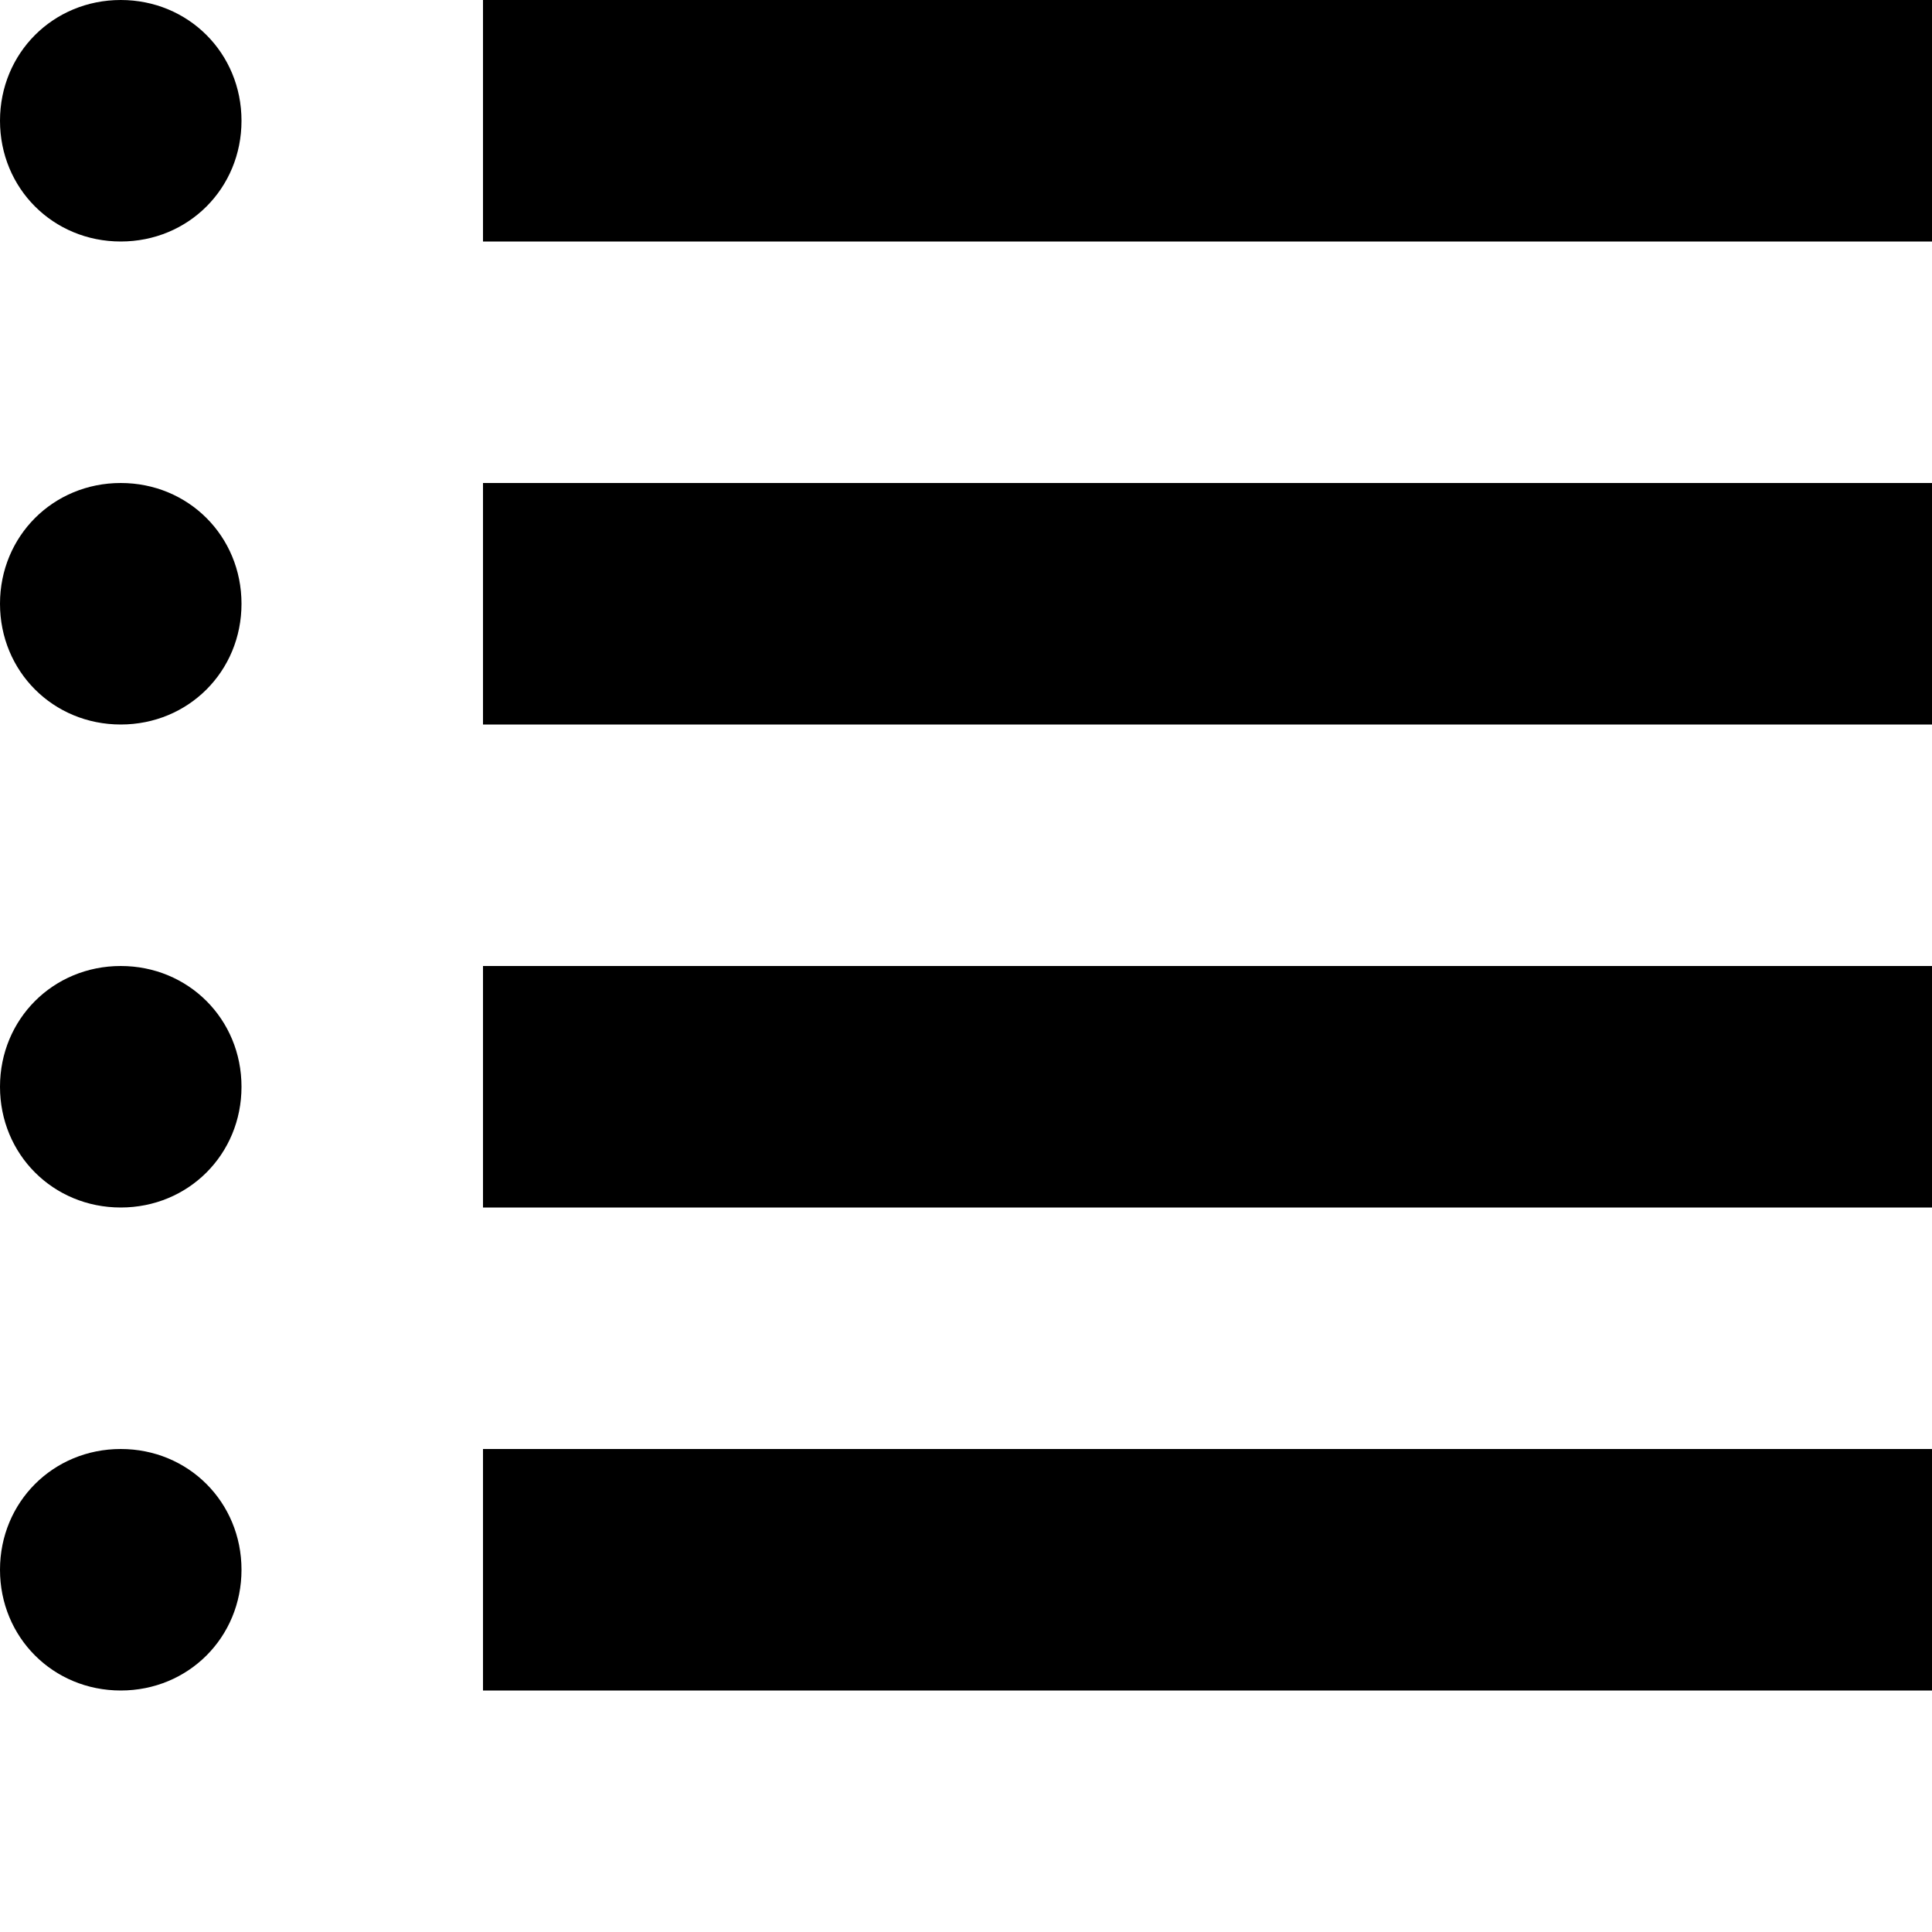
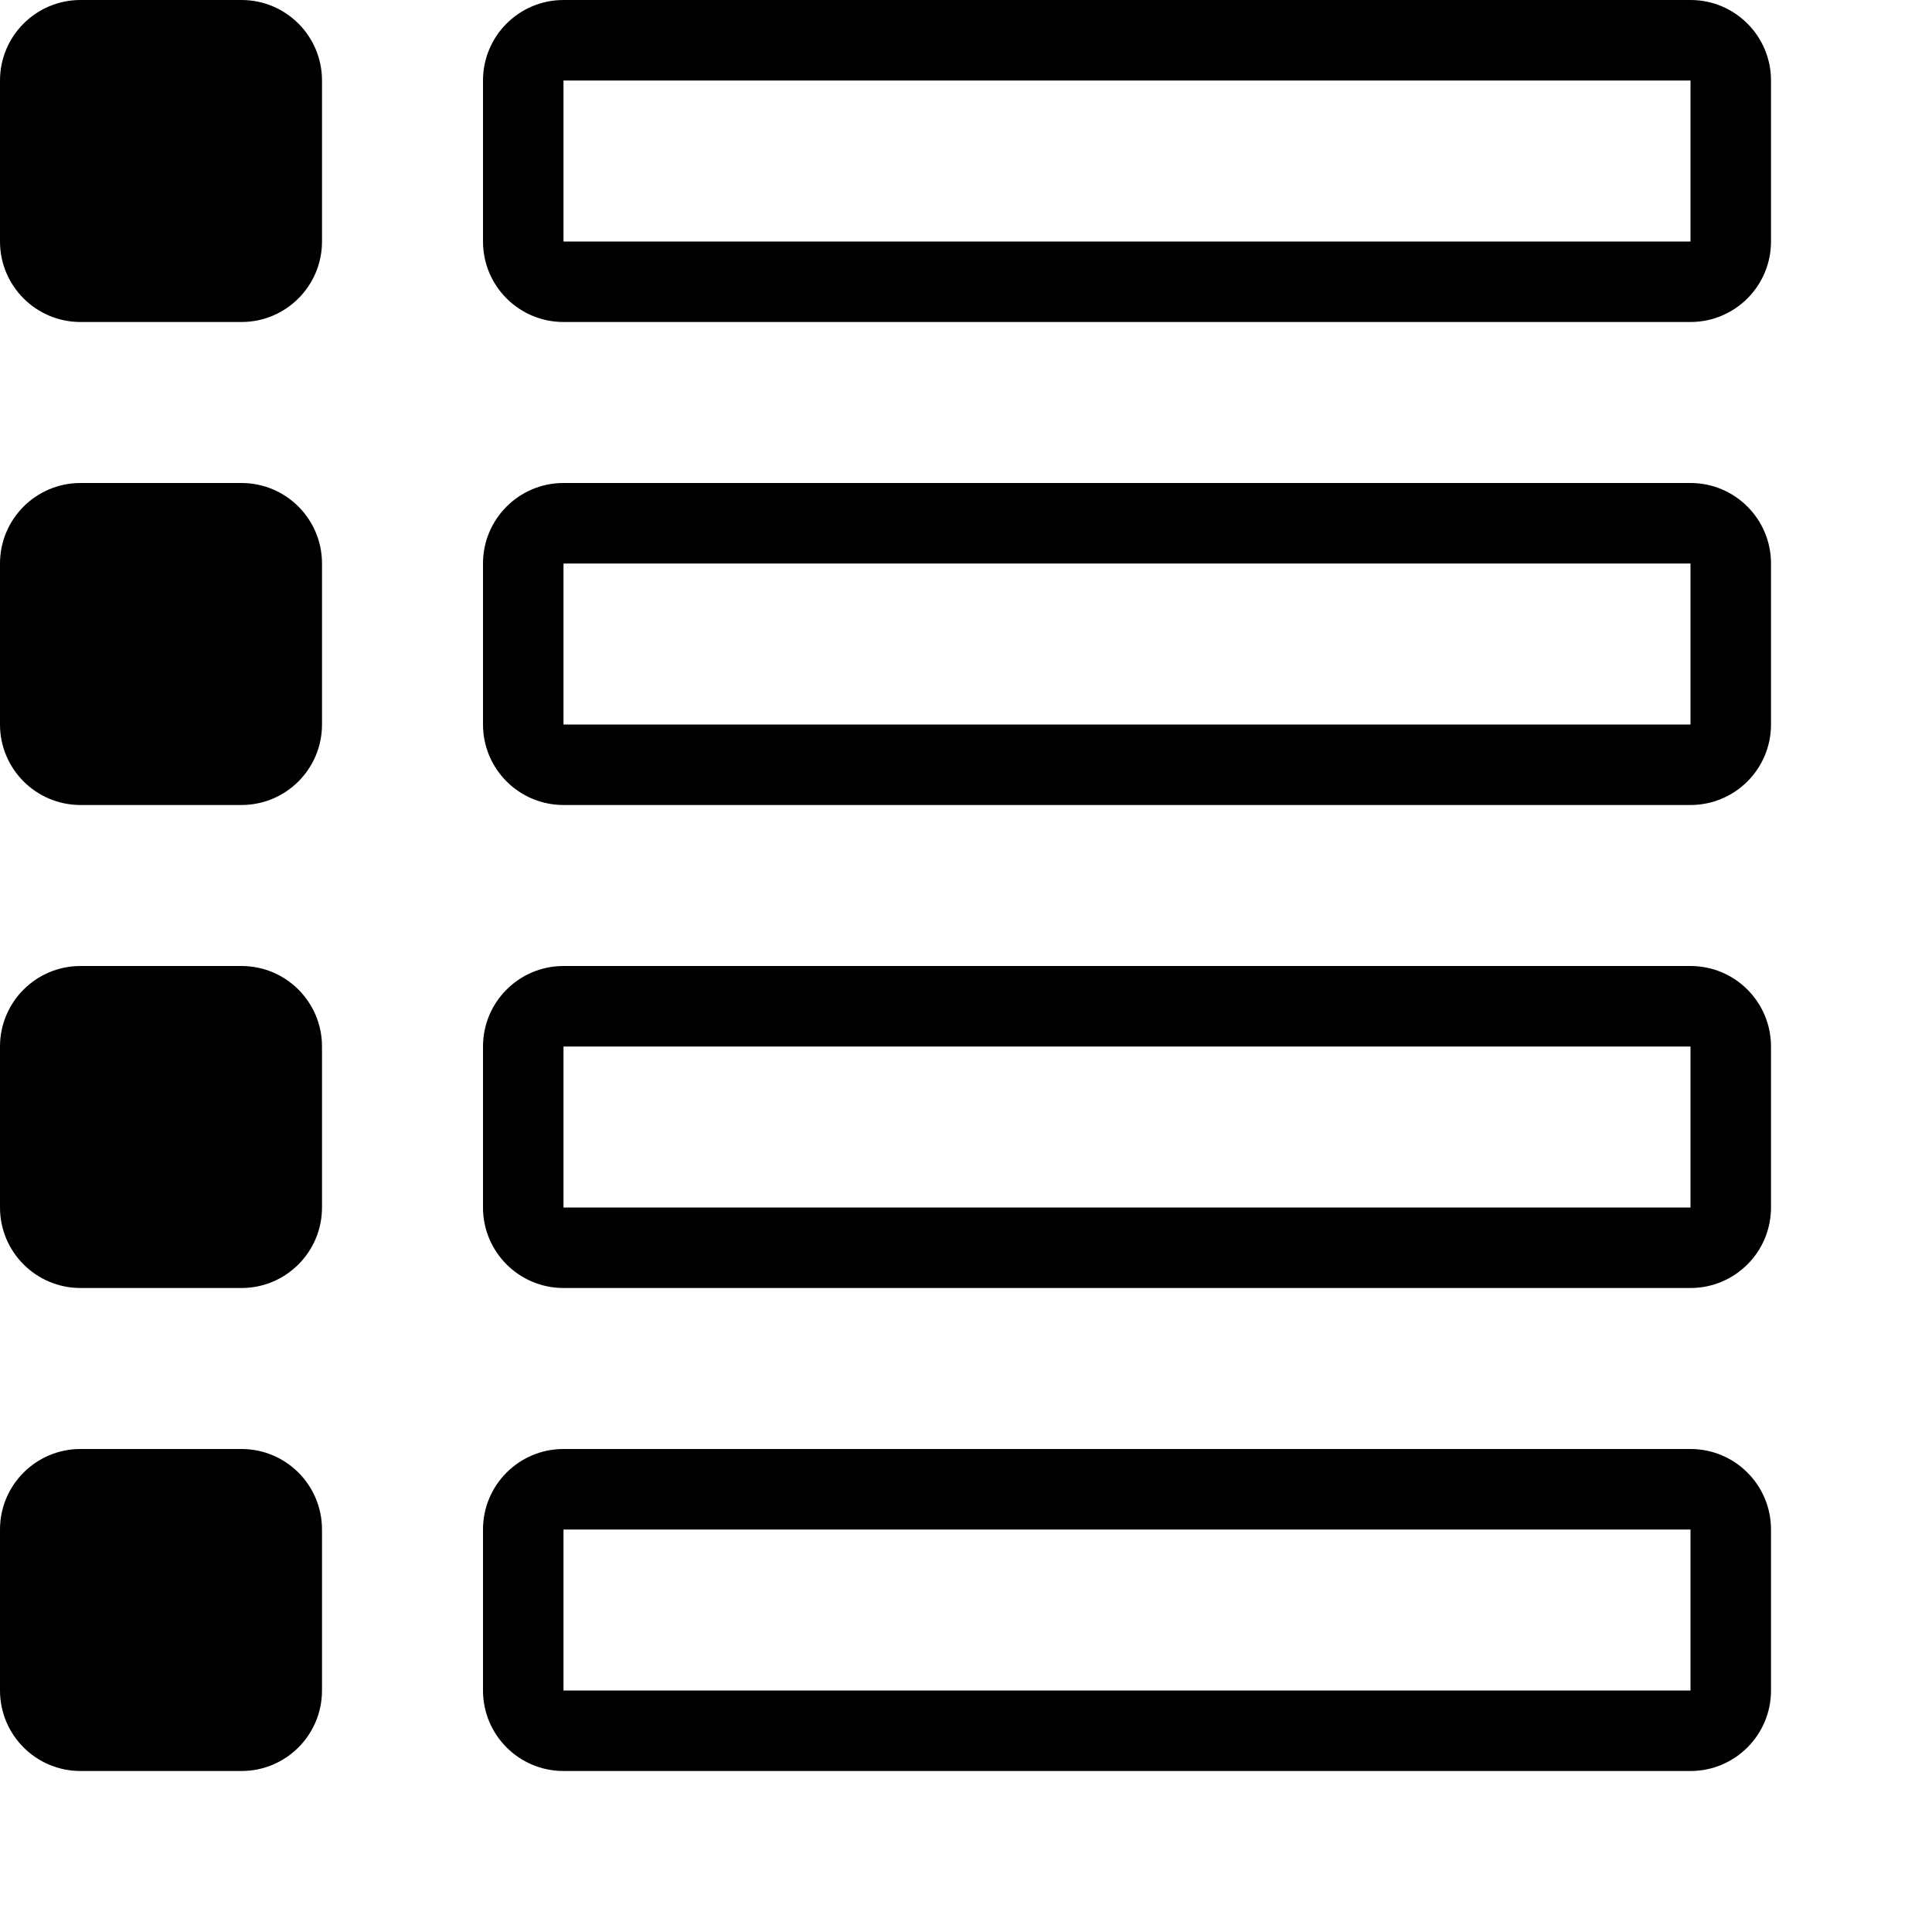
- <svg xmlns="http://www.w3.org/2000/svg" width="16" height="16" viewBox="0 0 8 8">
-   <path d="M.5 0c-.28 0-.5.22-.5.5s.22.5.5.5.5-.22.5-.5-.22-.5-.5-.5zm1.5 0v1h6v-1h-6zm-1.5 2c-.28 0-.5.22-.5.5s.22.5.5.5.5-.22.5-.5-.22-.5-.5-.5zm1.5 0v1h6v-1h-6zm-1.5 2c-.28 0-.5.22-.5.5s.22.5.5.5.5-.22.5-.5-.22-.5-.5-.5zm1.5 0v1h6v-1h-6zm-1.5 2c-.28 0-.5.22-.5.5s.22.5.5.5.5-.22.5-.5-.22-.5-.5-.5zm1.5 0v1h6v-1h-6z" />
+ <svg xmlns="http://www.w3.org/2000/svg" width="16" height="16" viewBox="0 0 24 24">
+   <path d="M1 0h2a1 1 0 0 1 1 1v2a1 1 0 0 1-1 1H1a1 1 0 0 1-1-1V1a1 1 0 0 1 1-1zM1 6h2a1 1 0 0 1 1 1v2a1 1 0 0 1-1 1H1a1 1 0 0 1-1-1V7a1 1 0 0 1 1-1zM1 12h2a1 1 0 0 1 1 1v2a1 1 0 0 1-1 1H1a1 1 0 0 1-1-1v-2a1 1 0 0 1 1-1zM1 18h2a1 1 0 0 1 1 1v2a1 1 0 0 1-1 1H1a1 1 0 0 1-1-1v-2a1 1 0 0 1 1-1zM7 1v2h14V1H7zm0-1h14a1 1 0 0 1 1 1v2a1 1 0 0 1-1 1H7a1 1 0 0 1-1-1V1a1 1 0 0 1 1-1zM7 7v2h14V7H7zm0-1h14a1 1 0 0 1 1 1v2a1 1 0 0 1-1 1H7a1 1 0 0 1-1-1V7a1 1 0 0 1 1-1zM7 13v2h14v-2H7zm0-1h14a1 1 0 0 1 1 1v2a1 1 0 0 1-1 1H7a1 1 0 0 1-1-1v-2a1 1 0 0 1 1-1zM7 19v2h14v-2H7zm0-1h14a1 1 0 0 1 1 1v2a1 1 0 0 1-1 1H7a1 1 0 0 1-1-1v-2a1 1 0 0 1 1-1z" />
</svg>
